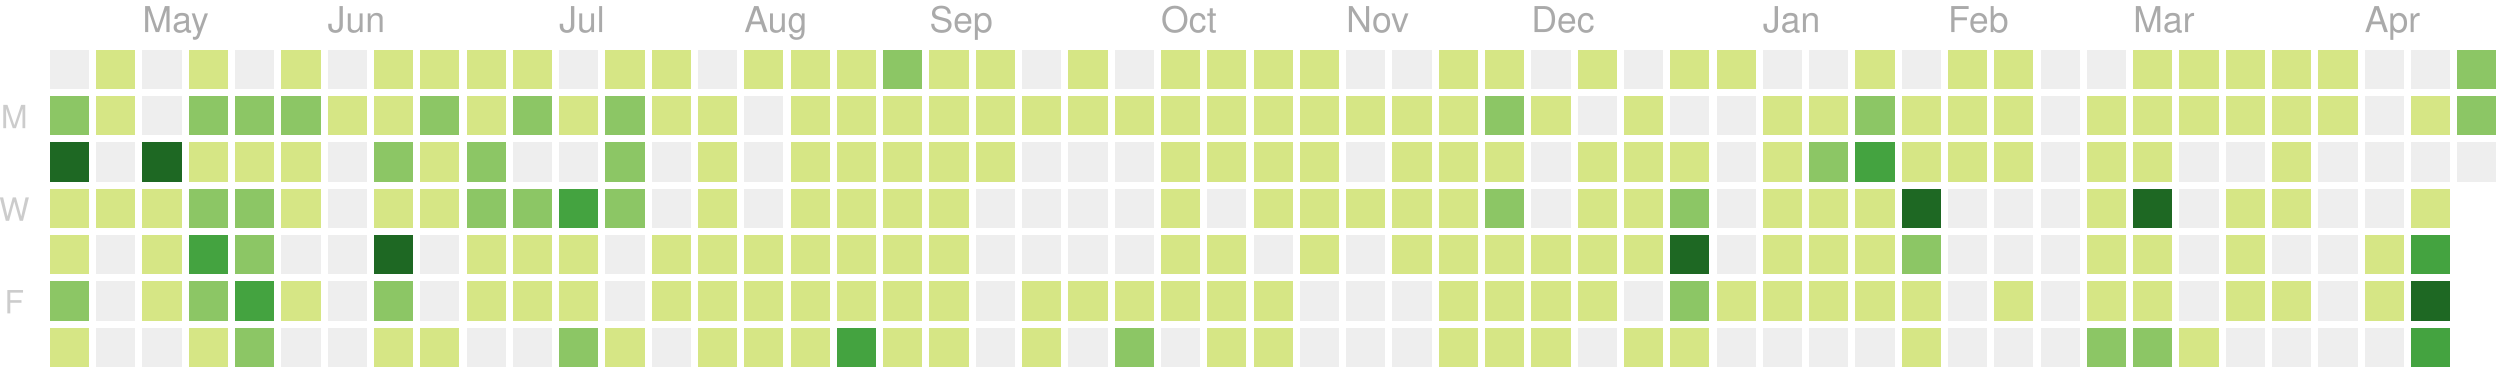
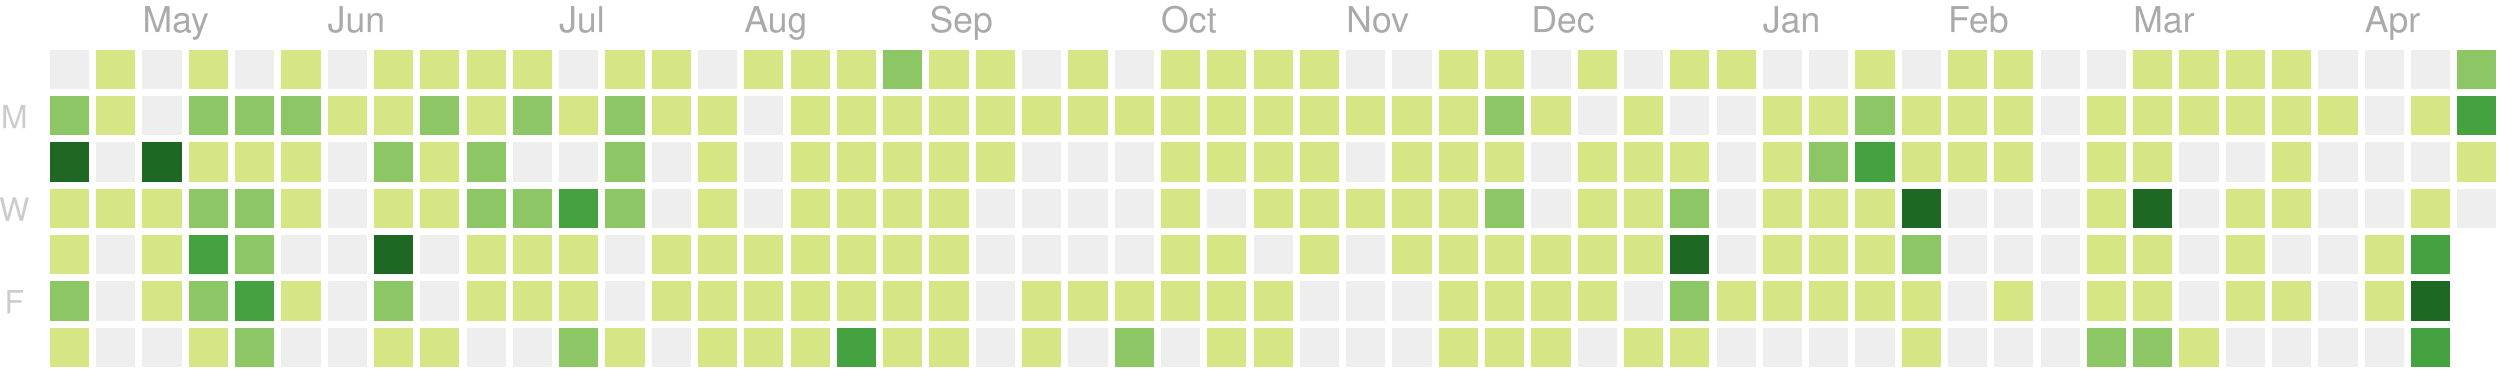
<svg xmlns="http://www.w3.org/2000/svg" version="1.1" width="702" height="104">
  <rect style="fill:#eeeeee;shape-rendering:crispedges;" data-score="0" data-date="2019-04-21" x="14" y="14" width="11" height="11" />
  <rect style="fill:#d6e685;shape-rendering:crispedges;" data-score="9" data-date="2019-04-28" x="27" y="14" width="11" height="11" />
  <rect style="fill:#eeeeee;shape-rendering:crispedges;" data-score="0" data-date="2019-05-05" x="40" y="14" width="11" height="11" />
  <rect style="fill:#d6e685;shape-rendering:crispedges;" data-score="6" data-date="2019-05-12" x="53" y="14" width="11" height="11" />
  <rect style="fill:#eeeeee;shape-rendering:crispedges;" data-score="0" data-date="2019-05-19" x="66" y="14" width="11" height="11" />
  <rect style="fill:#d6e685;shape-rendering:crispedges;" data-score="4" data-date="2019-05-26" x="79" y="14" width="11" height="11" />
  <rect style="fill:#eeeeee;shape-rendering:crispedges;" data-score="0" data-date="2019-06-02" x="92" y="14" width="11" height="11" />
  <rect style="fill:#d6e685;shape-rendering:crispedges;" data-score="1" data-date="2019-06-09" x="105" y="14" width="11" height="11" />
  <rect style="fill:#d6e685;shape-rendering:crispedges;" data-score="3" data-date="2019-06-16" x="118" y="14" width="11" height="11" />
  <rect style="fill:#d6e685;shape-rendering:crispedges;" data-score="2" data-date="2019-06-23" x="131" y="14" width="11" height="11" />
  <rect style="fill:#d6e685;shape-rendering:crispedges;" data-score="2" data-date="2019-06-30" x="144" y="14" width="11" height="11" />
  <rect style="fill:#eeeeee;shape-rendering:crispedges;" data-score="0" data-date="2019-07-07" x="157" y="14" width="11" height="11" />
  <rect style="fill:#d6e685;shape-rendering:crispedges;" data-score="7" data-date="2019-07-14" x="170" y="14" width="11" height="11" />
  <rect style="fill:#d6e685;shape-rendering:crispedges;" data-score="1" data-date="2019-07-21" x="183" y="14" width="11" height="11" />
  <rect style="fill:#eeeeee;shape-rendering:crispedges;" data-score="0" data-date="2019-07-28" x="196" y="14" width="11" height="11" />
  <rect style="fill:#d6e685;shape-rendering:crispedges;" data-score="3" data-date="2019-08-04" x="209" y="14" width="11" height="11" />
  <rect style="fill:#d6e685;shape-rendering:crispedges;" data-score="9" data-date="2019-08-11" x="222" y="14" width="11" height="11" />
  <rect style="fill:#d6e685;shape-rendering:crispedges;" data-score="1" data-date="2019-08-18" x="235" y="14" width="11" height="11" />
  <rect style="fill:#8cc665;shape-rendering:crispedges;" data-score="11" data-date="2019-08-25" x="248" y="14" width="11" height="11" />
  <rect style="fill:#d6e685;shape-rendering:crispedges;" data-score="4" data-date="2019-09-01" x="261" y="14" width="11" height="11" />
  <rect style="fill:#d6e685;shape-rendering:crispedges;" data-score="5" data-date="2019-09-08" x="274" y="14" width="11" height="11" />
  <rect style="fill:#eeeeee;shape-rendering:crispedges;" data-score="0" data-date="2019-09-15" x="287" y="14" width="11" height="11" />
  <rect style="fill:#d6e685;shape-rendering:crispedges;" data-score="6" data-date="2019-09-22" x="300" y="14" width="11" height="11" />
  <rect style="fill:#eeeeee;shape-rendering:crispedges;" data-score="0" data-date="2019-09-29" x="313" y="14" width="11" height="11" />
  <rect style="fill:#d6e685;shape-rendering:crispedges;" data-score="3" data-date="2019-10-06" x="326" y="14" width="11" height="11" />
  <rect style="fill:#d6e685;shape-rendering:crispedges;" data-score="2" data-date="2019-10-13" x="339" y="14" width="11" height="11" />
  <rect style="fill:#d6e685;shape-rendering:crispedges;" data-score="9" data-date="2019-10-20" x="352" y="14" width="11" height="11" />
  <rect style="fill:#d6e685;shape-rendering:crispedges;" data-score="4" data-date="2019-10-27" x="365" y="14" width="11" height="11" />
  <rect style="fill:#eeeeee;shape-rendering:crispedges;" data-score="0" data-date="2019-11-03" x="378" y="14" width="11" height="11" />
  <rect style="fill:#eeeeee;shape-rendering:crispedges;" data-score="0" data-date="2019-11-10" x="391" y="14" width="11" height="11" />
  <rect style="fill:#d6e685;shape-rendering:crispedges;" data-score="1" data-date="2019-11-17" x="404" y="14" width="11" height="11" />
  <rect style="fill:#d6e685;shape-rendering:crispedges;" data-score="8" data-date="2019-11-24" x="417" y="14" width="11" height="11" />
  <rect style="fill:#eeeeee;shape-rendering:crispedges;" data-score="0" data-date="2019-12-01" x="430" y="14" width="11" height="11" />
  <rect style="fill:#d6e685;shape-rendering:crispedges;" data-score="1" data-date="2019-12-08" x="443" y="14" width="11" height="11" />
  <rect style="fill:#eeeeee;shape-rendering:crispedges;" data-score="0" data-date="2019-12-15" x="456" y="14" width="11" height="11" />
  <rect style="fill:#d6e685;shape-rendering:crispedges;" data-score="3" data-date="2019-12-22" x="469" y="14" width="11" height="11" />
  <rect style="fill:#d6e685;shape-rendering:crispedges;" data-score="2" data-date="2019-12-29" x="482" y="14" width="11" height="11" />
  <rect style="fill:#eeeeee;shape-rendering:crispedges;" data-score="0" data-date="2020-01-05" x="495" y="14" width="11" height="11" />
  <rect style="fill:#eeeeee;shape-rendering:crispedges;" data-score="0" data-date="2020-01-12" x="508" y="14" width="11" height="11" />
  <rect style="fill:#d6e685;shape-rendering:crispedges;" data-score="4" data-date="2020-01-19" x="521" y="14" width="11" height="11" />
  <rect style="fill:#eeeeee;shape-rendering:crispedges;" data-score="0" data-date="2020-01-26" x="534" y="14" width="11" height="11" />
  <rect style="fill:#d6e685;shape-rendering:crispedges;" data-score="3" data-date="2020-02-02" x="547" y="14" width="11" height="11" />
  <rect style="fill:#d6e685;shape-rendering:crispedges;" data-score="1" data-date="2020-02-09" x="560" y="14" width="11" height="11" />
  <rect style="fill:#eeeeee;shape-rendering:crispedges;" data-score="0" data-date="2020-02-16" x="573" y="14" width="11" height="11" />
  <rect style="fill:#eeeeee;shape-rendering:crispedges;" data-score="0" data-date="2020-02-23" x="586" y="14" width="11" height="11" />
  <rect style="fill:#d6e685;shape-rendering:crispedges;" data-score="3" data-date="2020-03-01" x="599" y="14" width="11" height="11" />
  <rect style="fill:#d6e685;shape-rendering:crispedges;" data-score="6" data-date="2020-03-08" x="612" y="14" width="11" height="11" />
  <rect style="fill:#d6e685;shape-rendering:crispedges;" data-score="5" data-date="2020-03-15" x="625" y="14" width="11" height="11" />
  <rect style="fill:#d6e685;shape-rendering:crispedges;" data-score="1" data-date="2020-03-22" x="638" y="14" width="11" height="11" />
-   <rect style="fill:#d6e685;shape-rendering:crispedges;" data-score="1" data-date="2020-03-29" x="651" y="14" width="11" height="11" />
+   <rect style="fill:#eeeeee;shape-rendering:crispedges;" data-score="0" data-date="2020-03-29" x="651" y="14" width="11" height="11" />
  <rect style="fill:#eeeeee;shape-rendering:crispedges;" data-score="0" data-date="2020-04-05" x="664" y="14" width="11" height="11" />
  <rect style="fill:#eeeeee;shape-rendering:crispedges;" data-score="0" data-date="2020-04-12" x="677" y="14" width="11" height="11" />
  <rect style="fill:#8cc665;shape-rendering:crispedges;" data-score="15" data-date="2020-04-19" x="690" y="14" width="11" height="11" />
  <rect style="fill:#8cc665;shape-rendering:crispedges;" data-score="12" data-date="2019-04-22" x="14" y="27" width="11" height="11" />
  <rect style="fill:#d6e685;shape-rendering:crispedges;" data-score="7" data-date="2019-04-29" x="27" y="27" width="11" height="11" />
  <rect style="fill:#eeeeee;shape-rendering:crispedges;" data-score="0" data-date="2019-05-06" x="40" y="27" width="11" height="11" />
  <rect style="fill:#8cc665;shape-rendering:crispedges;" data-score="17" data-date="2019-05-13" x="53" y="27" width="11" height="11" />
  <rect style="fill:#8cc665;shape-rendering:crispedges;" data-score="11" data-date="2019-05-20" x="66" y="27" width="11" height="11" />
  <rect style="fill:#8cc665;shape-rendering:crispedges;" data-score="11" data-date="2019-05-27" x="79" y="27" width="11" height="11" />
  <rect style="fill:#d6e685;shape-rendering:crispedges;" data-score="2" data-date="2019-06-03" x="92" y="27" width="11" height="11" />
  <rect style="fill:#d6e685;shape-rendering:crispedges;" data-score="5" data-date="2019-06-10" x="105" y="27" width="11" height="11" />
  <rect style="fill:#8cc665;shape-rendering:crispedges;" data-score="11" data-date="2019-06-17" x="118" y="27" width="11" height="11" />
  <rect style="fill:#d6e685;shape-rendering:crispedges;" data-score="5" data-date="2019-06-24" x="131" y="27" width="11" height="11" />
  <rect style="fill:#8cc665;shape-rendering:crispedges;" data-score="17" data-date="2019-07-01" x="144" y="27" width="11" height="11" />
  <rect style="fill:#d6e685;shape-rendering:crispedges;" data-score="6" data-date="2019-07-08" x="157" y="27" width="11" height="11" />
  <rect style="fill:#8cc665;shape-rendering:crispedges;" data-score="11" data-date="2019-07-15" x="170" y="27" width="11" height="11" />
  <rect style="fill:#d6e685;shape-rendering:crispedges;" data-score="6" data-date="2019-07-22" x="183" y="27" width="11" height="11" />
  <rect style="fill:#d6e685;shape-rendering:crispedges;" data-score="2" data-date="2019-07-29" x="196" y="27" width="11" height="11" />
  <rect style="fill:#eeeeee;shape-rendering:crispedges;" data-score="0" data-date="2019-08-05" x="209" y="27" width="11" height="11" />
  <rect style="fill:#d6e685;shape-rendering:crispedges;" data-score="6" data-date="2019-08-12" x="222" y="27" width="11" height="11" />
  <rect style="fill:#d6e685;shape-rendering:crispedges;" data-score="3" data-date="2019-08-19" x="235" y="27" width="11" height="11" />
  <rect style="fill:#d6e685;shape-rendering:crispedges;" data-score="4" data-date="2019-08-26" x="248" y="27" width="11" height="11" />
  <rect style="fill:#d6e685;shape-rendering:crispedges;" data-score="1" data-date="2019-09-02" x="261" y="27" width="11" height="11" />
  <rect style="fill:#d6e685;shape-rendering:crispedges;" data-score="5" data-date="2019-09-09" x="274" y="27" width="11" height="11" />
  <rect style="fill:#d6e685;shape-rendering:crispedges;" data-score="1" data-date="2019-09-16" x="287" y="27" width="11" height="11" />
  <rect style="fill:#d6e685;shape-rendering:crispedges;" data-score="2" data-date="2019-09-23" x="300" y="27" width="11" height="11" />
  <rect style="fill:#d6e685;shape-rendering:crispedges;" data-score="3" data-date="2019-09-30" x="313" y="27" width="11" height="11" />
  <rect style="fill:#d6e685;shape-rendering:crispedges;" data-score="2" data-date="2019-10-07" x="326" y="27" width="11" height="11" />
  <rect style="fill:#d6e685;shape-rendering:crispedges;" data-score="1" data-date="2019-10-14" x="339" y="27" width="11" height="11" />
  <rect style="fill:#d6e685;shape-rendering:crispedges;" data-score="4" data-date="2019-10-21" x="352" y="27" width="11" height="11" />
  <rect style="fill:#d6e685;shape-rendering:crispedges;" data-score="5" data-date="2019-10-28" x="365" y="27" width="11" height="11" />
  <rect style="fill:#d6e685;shape-rendering:crispedges;" data-score="2" data-date="2019-11-04" x="378" y="27" width="11" height="11" />
  <rect style="fill:#d6e685;shape-rendering:crispedges;" data-score="3" data-date="2019-11-11" x="391" y="27" width="11" height="11" />
  <rect style="fill:#d6e685;shape-rendering:crispedges;" data-score="2" data-date="2019-11-18" x="404" y="27" width="11" height="11" />
  <rect style="fill:#8cc665;shape-rendering:crispedges;" data-score="18" data-date="2019-11-25" x="417" y="27" width="11" height="11" />
  <rect style="fill:#d6e685;shape-rendering:crispedges;" data-score="1" data-date="2019-12-02" x="430" y="27" width="11" height="11" />
  <rect style="fill:#eeeeee;shape-rendering:crispedges;" data-score="0" data-date="2019-12-09" x="443" y="27" width="11" height="11" />
  <rect style="fill:#d6e685;shape-rendering:crispedges;" data-score="1" data-date="2019-12-16" x="456" y="27" width="11" height="11" />
  <rect style="fill:#eeeeee;shape-rendering:crispedges;" data-score="0" data-date="2019-12-23" x="469" y="27" width="11" height="11" />
  <rect style="fill:#eeeeee;shape-rendering:crispedges;" data-score="0" data-date="2019-12-30" x="482" y="27" width="11" height="11" />
  <rect style="fill:#d6e685;shape-rendering:crispedges;" data-score="7" data-date="2020-01-06" x="495" y="27" width="11" height="11" />
  <rect style="fill:#d6e685;shape-rendering:crispedges;" data-score="5" data-date="2020-01-13" x="508" y="27" width="11" height="11" />
  <rect style="fill:#8cc665;shape-rendering:crispedges;" data-score="18" data-date="2020-01-20" x="521" y="27" width="11" height="11" />
  <rect style="fill:#d6e685;shape-rendering:crispedges;" data-score="4" data-date="2020-01-27" x="534" y="27" width="11" height="11" />
  <rect style="fill:#d6e685;shape-rendering:crispedges;" data-score="5" data-date="2020-02-03" x="547" y="27" width="11" height="11" />
  <rect style="fill:#d6e685;shape-rendering:crispedges;" data-score="1" data-date="2020-02-10" x="560" y="27" width="11" height="11" />
  <rect style="fill:#eeeeee;shape-rendering:crispedges;" data-score="0" data-date="2020-02-17" x="573" y="27" width="11" height="11" />
  <rect style="fill:#d6e685;shape-rendering:crispedges;" data-score="2" data-date="2020-02-24" x="586" y="27" width="11" height="11" />
  <rect style="fill:#d6e685;shape-rendering:crispedges;" data-score="2" data-date="2020-03-02" x="599" y="27" width="11" height="11" />
  <rect style="fill:#d6e685;shape-rendering:crispedges;" data-score="2" data-date="2020-03-09" x="612" y="27" width="11" height="11" />
  <rect style="fill:#d6e685;shape-rendering:crispedges;" data-score="2" data-date="2020-03-16" x="625" y="27" width="11" height="11" />
  <rect style="fill:#d6e685;shape-rendering:crispedges;" data-score="3" data-date="2020-03-23" x="638" y="27" width="11" height="11" />
  <rect style="fill:#d6e685;shape-rendering:crispedges;" data-score="2" data-date="2020-03-30" x="651" y="27" width="11" height="11" />
  <rect style="fill:#eeeeee;shape-rendering:crispedges;" data-score="0" data-date="2020-04-06" x="664" y="27" width="11" height="11" />
  <rect style="fill:#d6e685;shape-rendering:crispedges;" data-score="2" data-date="2020-04-13" x="677" y="27" width="11" height="11" />
-   <rect style="fill:#8cc665;shape-rendering:crispedges;" data-score="18" data-date="2020-04-20" x="690" y="27" width="11" height="11" />
+   <rect style="fill:#44a340;shape-rendering:crispedges;" data-score="19" data-date="2020-04-20" x="690" y="27" width="11" height="11" />
  <rect style="fill:#1e6823;shape-rendering:crispedges;" data-score="35" data-date="2019-04-23" x="14" y="40" width="11" height="11" />
  <rect style="fill:#eeeeee;shape-rendering:crispedges;" data-score="0" data-date="2019-04-30" x="27" y="40" width="11" height="11" />
  <rect style="fill:#1e6823;shape-rendering:crispedges;" data-score="31" data-date="2019-05-07" x="40" y="40" width="11" height="11" />
  <rect style="fill:#d6e685;shape-rendering:crispedges;" data-score="7" data-date="2019-05-14" x="53" y="40" width="11" height="11" />
  <rect style="fill:#d6e685;shape-rendering:crispedges;" data-score="8" data-date="2019-05-21" x="66" y="40" width="11" height="11" />
  <rect style="fill:#d6e685;shape-rendering:crispedges;" data-score="8" data-date="2019-05-28" x="79" y="40" width="11" height="11" />
  <rect style="fill:#eeeeee;shape-rendering:crispedges;" data-score="0" data-date="2019-06-04" x="92" y="40" width="11" height="11" />
  <rect style="fill:#8cc665;shape-rendering:crispedges;" data-score="10" data-date="2019-06-11" x="105" y="40" width="11" height="11" />
  <rect style="fill:#d6e685;shape-rendering:crispedges;" data-score="4" data-date="2019-06-18" x="118" y="40" width="11" height="11" />
  <rect style="fill:#8cc665;shape-rendering:crispedges;" data-score="11" data-date="2019-06-25" x="131" y="40" width="11" height="11" />
  <rect style="fill:#eeeeee;shape-rendering:crispedges;" data-score="0" data-date="2019-07-02" x="144" y="40" width="11" height="11" />
  <rect style="fill:#eeeeee;shape-rendering:crispedges;" data-score="0" data-date="2019-07-09" x="157" y="40" width="11" height="11" />
  <rect style="fill:#8cc665;shape-rendering:crispedges;" data-score="10" data-date="2019-07-16" x="170" y="40" width="11" height="11" />
  <rect style="fill:#eeeeee;shape-rendering:crispedges;" data-score="0" data-date="2019-07-23" x="183" y="40" width="11" height="11" />
  <rect style="fill:#d6e685;shape-rendering:crispedges;" data-score="5" data-date="2019-07-30" x="196" y="40" width="11" height="11" />
  <rect style="fill:#eeeeee;shape-rendering:crispedges;" data-score="0" data-date="2019-08-06" x="209" y="40" width="11" height="11" />
  <rect style="fill:#d6e685;shape-rendering:crispedges;" data-score="2" data-date="2019-08-13" x="222" y="40" width="11" height="11" />
  <rect style="fill:#d6e685;shape-rendering:crispedges;" data-score="2" data-date="2019-08-20" x="235" y="40" width="11" height="11" />
  <rect style="fill:#d6e685;shape-rendering:crispedges;" data-score="1" data-date="2019-08-27" x="248" y="40" width="11" height="11" />
  <rect style="fill:#d6e685;shape-rendering:crispedges;" data-score="3" data-date="2019-09-03" x="261" y="40" width="11" height="11" />
  <rect style="fill:#d6e685;shape-rendering:crispedges;" data-score="5" data-date="2019-09-10" x="274" y="40" width="11" height="11" />
  <rect style="fill:#eeeeee;shape-rendering:crispedges;" data-score="0" data-date="2019-09-17" x="287" y="40" width="11" height="11" />
  <rect style="fill:#eeeeee;shape-rendering:crispedges;" data-score="0" data-date="2019-09-24" x="300" y="40" width="11" height="11" />
  <rect style="fill:#eeeeee;shape-rendering:crispedges;" data-score="0" data-date="2019-10-01" x="313" y="40" width="11" height="11" />
  <rect style="fill:#d6e685;shape-rendering:crispedges;" data-score="3" data-date="2019-10-08" x="326" y="40" width="11" height="11" />
  <rect style="fill:#d6e685;shape-rendering:crispedges;" data-score="1" data-date="2019-10-15" x="339" y="40" width="11" height="11" />
  <rect style="fill:#d6e685;shape-rendering:crispedges;" data-score="3" data-date="2019-10-22" x="352" y="40" width="11" height="11" />
  <rect style="fill:#d6e685;shape-rendering:crispedges;" data-score="1" data-date="2019-10-29" x="365" y="40" width="11" height="11" />
  <rect style="fill:#eeeeee;shape-rendering:crispedges;" data-score="0" data-date="2019-11-05" x="378" y="40" width="11" height="11" />
  <rect style="fill:#d6e685;shape-rendering:crispedges;" data-score="3" data-date="2019-11-12" x="391" y="40" width="11" height="11" />
  <rect style="fill:#d6e685;shape-rendering:crispedges;" data-score="8" data-date="2019-11-19" x="404" y="40" width="11" height="11" />
  <rect style="fill:#d6e685;shape-rendering:crispedges;" data-score="4" data-date="2019-11-26" x="417" y="40" width="11" height="11" />
  <rect style="fill:#eeeeee;shape-rendering:crispedges;" data-score="0" data-date="2019-12-03" x="430" y="40" width="11" height="11" />
  <rect style="fill:#d6e685;shape-rendering:crispedges;" data-score="2" data-date="2019-12-10" x="443" y="40" width="11" height="11" />
  <rect style="fill:#d6e685;shape-rendering:crispedges;" data-score="5" data-date="2019-12-17" x="456" y="40" width="11" height="11" />
  <rect style="fill:#d6e685;shape-rendering:crispedges;" data-score="1" data-date="2019-12-24" x="469" y="40" width="11" height="11" />
  <rect style="fill:#eeeeee;shape-rendering:crispedges;" data-score="0" data-date="2019-12-31" x="482" y="40" width="11" height="11" />
  <rect style="fill:#d6e685;shape-rendering:crispedges;" data-score="1" data-date="2020-01-07" x="495" y="40" width="11" height="11" />
  <rect style="fill:#8cc665;shape-rendering:crispedges;" data-score="10" data-date="2020-01-14" x="508" y="40" width="11" height="11" />
  <rect style="fill:#44a340;shape-rendering:crispedges;" data-score="22" data-date="2020-01-21" x="521" y="40" width="11" height="11" />
  <rect style="fill:#d6e685;shape-rendering:crispedges;" data-score="7" data-date="2020-01-28" x="534" y="40" width="11" height="11" />
  <rect style="fill:#d6e685;shape-rendering:crispedges;" data-score="8" data-date="2020-02-04" x="547" y="40" width="11" height="11" />
  <rect style="fill:#d6e685;shape-rendering:crispedges;" data-score="1" data-date="2020-02-11" x="560" y="40" width="11" height="11" />
  <rect style="fill:#eeeeee;shape-rendering:crispedges;" data-score="0" data-date="2020-02-18" x="573" y="40" width="11" height="11" />
  <rect style="fill:#d6e685;shape-rendering:crispedges;" data-score="1" data-date="2020-02-25" x="586" y="40" width="11" height="11" />
  <rect style="fill:#d6e685;shape-rendering:crispedges;" data-score="8" data-date="2020-03-03" x="599" y="40" width="11" height="11" />
  <rect style="fill:#eeeeee;shape-rendering:crispedges;" data-score="0" data-date="2020-03-10" x="612" y="40" width="11" height="11" />
  <rect style="fill:#eeeeee;shape-rendering:crispedges;" data-score="0" data-date="2020-03-17" x="625" y="40" width="11" height="11" />
  <rect style="fill:#d6e685;shape-rendering:crispedges;" data-score="7" data-date="2020-03-24" x="638" y="40" width="11" height="11" />
  <rect style="fill:#eeeeee;shape-rendering:crispedges;" data-score="0" data-date="2020-03-31" x="651" y="40" width="11" height="11" />
  <rect style="fill:#eeeeee;shape-rendering:crispedges;" data-score="0" data-date="2020-04-07" x="664" y="40" width="11" height="11" />
  <rect style="fill:#eeeeee;shape-rendering:crispedges;" data-score="0" data-date="2020-04-14" x="677" y="40" width="11" height="11" />
-   <rect style="fill:#eeeeee;shape-rendering:crispedges;" data-score="0" data-date="2020-04-21" x="690" y="40" width="11" height="11" />
+   <rect style="fill:#d6e685;shape-rendering:crispedges;" data-score="2" data-date="2020-04-21" x="690" y="40" width="11" height="11" />
  <rect style="fill:#d6e685;shape-rendering:crispedges;" data-score="4" data-date="2019-04-24" x="14" y="53" width="11" height="11" />
  <rect style="fill:#d6e685;shape-rendering:crispedges;" data-score="2" data-date="2019-05-01" x="27" y="53" width="11" height="11" />
  <rect style="fill:#d6e685;shape-rendering:crispedges;" data-score="4" data-date="2019-05-08" x="40" y="53" width="11" height="11" />
  <rect style="fill:#8cc665;shape-rendering:crispedges;" data-score="15" data-date="2019-05-15" x="53" y="53" width="11" height="11" />
  <rect style="fill:#8cc665;shape-rendering:crispedges;" data-score="12" data-date="2019-05-22" x="66" y="53" width="11" height="11" />
  <rect style="fill:#d6e685;shape-rendering:crispedges;" data-score="9" data-date="2019-05-29" x="79" y="53" width="11" height="11" />
  <rect style="fill:#eeeeee;shape-rendering:crispedges;" data-score="0" data-date="2019-06-05" x="92" y="53" width="11" height="11" />
  <rect style="fill:#d6e685;shape-rendering:crispedges;" data-score="2" data-date="2019-06-12" x="105" y="53" width="11" height="11" />
  <rect style="fill:#d6e685;shape-rendering:crispedges;" data-score="1" data-date="2019-06-19" x="118" y="53" width="11" height="11" />
  <rect style="fill:#8cc665;shape-rendering:crispedges;" data-score="17" data-date="2019-06-26" x="131" y="53" width="11" height="11" />
  <rect style="fill:#8cc665;shape-rendering:crispedges;" data-score="11" data-date="2019-07-03" x="144" y="53" width="11" height="11" />
  <rect style="fill:#44a340;shape-rendering:crispedges;" data-score="20" data-date="2019-07-10" x="157" y="53" width="11" height="11" />
  <rect style="fill:#8cc665;shape-rendering:crispedges;" data-score="14" data-date="2019-07-17" x="170" y="53" width="11" height="11" />
  <rect style="fill:#eeeeee;shape-rendering:crispedges;" data-score="0" data-date="2019-07-24" x="183" y="53" width="11" height="11" />
  <rect style="fill:#d6e685;shape-rendering:crispedges;" data-score="1" data-date="2019-07-31" x="196" y="53" width="11" height="11" />
  <rect style="fill:#eeeeee;shape-rendering:crispedges;" data-score="0" data-date="2019-08-07" x="209" y="53" width="11" height="11" />
  <rect style="fill:#d6e685;shape-rendering:crispedges;" data-score="8" data-date="2019-08-14" x="222" y="53" width="11" height="11" />
  <rect style="fill:#d6e685;shape-rendering:crispedges;" data-score="1" data-date="2019-08-21" x="235" y="53" width="11" height="11" />
  <rect style="fill:#d6e685;shape-rendering:crispedges;" data-score="7" data-date="2019-08-28" x="248" y="53" width="11" height="11" />
  <rect style="fill:#d6e685;shape-rendering:crispedges;" data-score="2" data-date="2019-09-04" x="261" y="53" width="11" height="11" />
  <rect style="fill:#eeeeee;shape-rendering:crispedges;" data-score="0" data-date="2019-09-11" x="274" y="53" width="11" height="11" />
  <rect style="fill:#eeeeee;shape-rendering:crispedges;" data-score="0" data-date="2019-09-18" x="287" y="53" width="11" height="11" />
  <rect style="fill:#eeeeee;shape-rendering:crispedges;" data-score="0" data-date="2019-09-25" x="300" y="53" width="11" height="11" />
  <rect style="fill:#eeeeee;shape-rendering:crispedges;" data-score="0" data-date="2019-10-02" x="313" y="53" width="11" height="11" />
  <rect style="fill:#d6e685;shape-rendering:crispedges;" data-score="2" data-date="2019-10-09" x="326" y="53" width="11" height="11" />
  <rect style="fill:#eeeeee;shape-rendering:crispedges;" data-score="0" data-date="2019-10-16" x="339" y="53" width="11" height="11" />
  <rect style="fill:#d6e685;shape-rendering:crispedges;" data-score="9" data-date="2019-10-23" x="352" y="53" width="11" height="11" />
  <rect style="fill:#d6e685;shape-rendering:crispedges;" data-score="2" data-date="2019-10-30" x="365" y="53" width="11" height="11" />
  <rect style="fill:#d6e685;shape-rendering:crispedges;" data-score="2" data-date="2019-11-06" x="378" y="53" width="11" height="11" />
  <rect style="fill:#d6e685;shape-rendering:crispedges;" data-score="1" data-date="2019-11-13" x="391" y="53" width="11" height="11" />
  <rect style="fill:#d6e685;shape-rendering:crispedges;" data-score="6" data-date="2019-11-20" x="404" y="53" width="11" height="11" />
  <rect style="fill:#8cc665;shape-rendering:crispedges;" data-score="13" data-date="2019-11-27" x="417" y="53" width="11" height="11" />
  <rect style="fill:#eeeeee;shape-rendering:crispedges;" data-score="0" data-date="2019-12-04" x="430" y="53" width="11" height="11" />
  <rect style="fill:#d6e685;shape-rendering:crispedges;" data-score="2" data-date="2019-12-11" x="443" y="53" width="11" height="11" />
  <rect style="fill:#d6e685;shape-rendering:crispedges;" data-score="5" data-date="2019-12-18" x="456" y="53" width="11" height="11" />
  <rect style="fill:#8cc665;shape-rendering:crispedges;" data-score="13" data-date="2019-12-25" x="469" y="53" width="11" height="11" />
  <rect style="fill:#eeeeee;shape-rendering:crispedges;" data-score="0" data-date="2020-01-01" x="482" y="53" width="11" height="11" />
  <rect style="fill:#d6e685;shape-rendering:crispedges;" data-score="1" data-date="2020-01-08" x="495" y="53" width="11" height="11" />
  <rect style="fill:#d6e685;shape-rendering:crispedges;" data-score="4" data-date="2020-01-15" x="508" y="53" width="11" height="11" />
  <rect style="fill:#d6e685;shape-rendering:crispedges;" data-score="3" data-date="2020-01-22" x="521" y="53" width="11" height="11" />
  <rect style="fill:#1e6823;shape-rendering:crispedges;" data-score="29" data-date="2020-01-29" x="534" y="53" width="11" height="11" />
  <rect style="fill:#eeeeee;shape-rendering:crispedges;" data-score="0" data-date="2020-02-05" x="547" y="53" width="11" height="11" />
  <rect style="fill:#eeeeee;shape-rendering:crispedges;" data-score="0" data-date="2020-02-12" x="560" y="53" width="11" height="11" />
  <rect style="fill:#eeeeee;shape-rendering:crispedges;" data-score="0" data-date="2020-02-19" x="573" y="53" width="11" height="11" />
  <rect style="fill:#d6e685;shape-rendering:crispedges;" data-score="5" data-date="2020-02-26" x="586" y="53" width="11" height="11" />
  <rect style="fill:#1e6823;shape-rendering:crispedges;" data-score="37" data-date="2020-03-04" x="599" y="53" width="11" height="11" />
  <rect style="fill:#eeeeee;shape-rendering:crispedges;" data-score="0" data-date="2020-03-11" x="612" y="53" width="11" height="11" />
  <rect style="fill:#d6e685;shape-rendering:crispedges;" data-score="9" data-date="2020-03-18" x="625" y="53" width="11" height="11" />
  <rect style="fill:#d6e685;shape-rendering:crispedges;" data-score="1" data-date="2020-03-25" x="638" y="53" width="11" height="11" />
  <rect style="fill:#eeeeee;shape-rendering:crispedges;" data-score="0" data-date="2020-04-01" x="651" y="53" width="11" height="11" />
  <rect style="fill:#eeeeee;shape-rendering:crispedges;" data-score="0" data-date="2020-04-08" x="664" y="53" width="11" height="11" />
  <rect style="fill:#d6e685;shape-rendering:crispedges;" data-score="3" data-date="2020-04-15" x="677" y="53" width="11" height="11" />
+   <rect style="fill:#eeeeee;shape-rendering:crispedges;" data-score="0" data-date="2020-04-22" x="690" y="53" width="11" height="11" />
  <rect style="fill:#d6e685;shape-rendering:crispedges;" data-score="1" data-date="2019-04-25" x="14" y="66" width="11" height="11" />
  <rect style="fill:#eeeeee;shape-rendering:crispedges;" data-score="0" data-date="2019-05-02" x="27" y="66" width="11" height="11" />
  <rect style="fill:#d6e685;shape-rendering:crispedges;" data-score="1" data-date="2019-05-09" x="40" y="66" width="11" height="11" />
  <rect style="fill:#44a340;shape-rendering:crispedges;" data-score="19" data-date="2019-05-16" x="53" y="66" width="11" height="11" />
  <rect style="fill:#8cc665;shape-rendering:crispedges;" data-score="17" data-date="2019-05-23" x="66" y="66" width="11" height="11" />
  <rect style="fill:#eeeeee;shape-rendering:crispedges;" data-score="0" data-date="2019-05-30" x="79" y="66" width="11" height="11" />
  <rect style="fill:#eeeeee;shape-rendering:crispedges;" data-score="0" data-date="2019-06-06" x="92" y="66" width="11" height="11" />
  <rect style="fill:#1e6823;shape-rendering:crispedges;" data-score="44" data-date="2019-06-13" x="105" y="66" width="11" height="11" />
  <rect style="fill:#eeeeee;shape-rendering:crispedges;" data-score="0" data-date="2019-06-20" x="118" y="66" width="11" height="11" />
  <rect style="fill:#d6e685;shape-rendering:crispedges;" data-score="4" data-date="2019-06-27" x="131" y="66" width="11" height="11" />
  <rect style="fill:#d6e685;shape-rendering:crispedges;" data-score="4" data-date="2019-07-04" x="144" y="66" width="11" height="11" />
  <rect style="fill:#d6e685;shape-rendering:crispedges;" data-score="1" data-date="2019-07-11" x="157" y="66" width="11" height="11" />
  <rect style="fill:#eeeeee;shape-rendering:crispedges;" data-score="0" data-date="2019-07-18" x="170" y="66" width="11" height="11" />
  <rect style="fill:#d6e685;shape-rendering:crispedges;" data-score="8" data-date="2019-07-25" x="183" y="66" width="11" height="11" />
  <rect style="fill:#d6e685;shape-rendering:crispedges;" data-score="7" data-date="2019-08-01" x="196" y="66" width="11" height="11" />
  <rect style="fill:#d6e685;shape-rendering:crispedges;" data-score="2" data-date="2019-08-08" x="209" y="66" width="11" height="11" />
  <rect style="fill:#d6e685;shape-rendering:crispedges;" data-score="2" data-date="2019-08-15" x="222" y="66" width="11" height="11" />
  <rect style="fill:#d6e685;shape-rendering:crispedges;" data-score="2" data-date="2019-08-22" x="235" y="66" width="11" height="11" />
  <rect style="fill:#d6e685;shape-rendering:crispedges;" data-score="2" data-date="2019-08-29" x="248" y="66" width="11" height="11" />
  <rect style="fill:#d6e685;shape-rendering:crispedges;" data-score="2" data-date="2019-09-05" x="261" y="66" width="11" height="11" />
  <rect style="fill:#eeeeee;shape-rendering:crispedges;" data-score="0" data-date="2019-09-12" x="274" y="66" width="11" height="11" />
  <rect style="fill:#eeeeee;shape-rendering:crispedges;" data-score="0" data-date="2019-09-19" x="287" y="66" width="11" height="11" />
  <rect style="fill:#eeeeee;shape-rendering:crispedges;" data-score="0" data-date="2019-09-26" x="300" y="66" width="11" height="11" />
  <rect style="fill:#eeeeee;shape-rendering:crispedges;" data-score="0" data-date="2019-10-03" x="313" y="66" width="11" height="11" />
  <rect style="fill:#d6e685;shape-rendering:crispedges;" data-score="1" data-date="2019-10-10" x="326" y="66" width="11" height="11" />
  <rect style="fill:#d6e685;shape-rendering:crispedges;" data-score="1" data-date="2019-10-17" x="339" y="66" width="11" height="11" />
  <rect style="fill:#eeeeee;shape-rendering:crispedges;" data-score="0" data-date="2019-10-24" x="352" y="66" width="11" height="11" />
  <rect style="fill:#d6e685;shape-rendering:crispedges;" data-score="2" data-date="2019-10-31" x="365" y="66" width="11" height="11" />
  <rect style="fill:#eeeeee;shape-rendering:crispedges;" data-score="0" data-date="2019-11-07" x="378" y="66" width="11" height="11" />
  <rect style="fill:#d6e685;shape-rendering:crispedges;" data-score="2" data-date="2019-11-14" x="391" y="66" width="11" height="11" />
  <rect style="fill:#d6e685;shape-rendering:crispedges;" data-score="2" data-date="2019-11-21" x="404" y="66" width="11" height="11" />
  <rect style="fill:#d6e685;shape-rendering:crispedges;" data-score="5" data-date="2019-11-28" x="417" y="66" width="11" height="11" />
  <rect style="fill:#d6e685;shape-rendering:crispedges;" data-score="1" data-date="2019-12-05" x="430" y="66" width="11" height="11" />
  <rect style="fill:#d6e685;shape-rendering:crispedges;" data-score="3" data-date="2019-12-12" x="443" y="66" width="11" height="11" />
  <rect style="fill:#d6e685;shape-rendering:crispedges;" data-score="1" data-date="2019-12-19" x="456" y="66" width="11" height="11" />
  <rect style="fill:#1e6823;shape-rendering:crispedges;" data-score="35" data-date="2019-12-26" x="469" y="66" width="11" height="11" />
  <rect style="fill:#eeeeee;shape-rendering:crispedges;" data-score="0" data-date="2020-01-02" x="482" y="66" width="11" height="11" />
  <rect style="fill:#d6e685;shape-rendering:crispedges;" data-score="6" data-date="2020-01-09" x="495" y="66" width="11" height="11" />
  <rect style="fill:#d6e685;shape-rendering:crispedges;" data-score="3" data-date="2020-01-16" x="508" y="66" width="11" height="11" />
  <rect style="fill:#d6e685;shape-rendering:crispedges;" data-score="2" data-date="2020-01-23" x="521" y="66" width="11" height="11" />
  <rect style="fill:#8cc665;shape-rendering:crispedges;" data-score="16" data-date="2020-01-30" x="534" y="66" width="11" height="11" />
  <rect style="fill:#eeeeee;shape-rendering:crispedges;" data-score="0" data-date="2020-02-06" x="547" y="66" width="11" height="11" />
  <rect style="fill:#eeeeee;shape-rendering:crispedges;" data-score="0" data-date="2020-02-13" x="560" y="66" width="11" height="11" />
  <rect style="fill:#eeeeee;shape-rendering:crispedges;" data-score="0" data-date="2020-02-20" x="573" y="66" width="11" height="11" />
  <rect style="fill:#d6e685;shape-rendering:crispedges;" data-score="3" data-date="2020-02-27" x="586" y="66" width="11" height="11" />
  <rect style="fill:#d6e685;shape-rendering:crispedges;" data-score="1" data-date="2020-03-05" x="599" y="66" width="11" height="11" />
  <rect style="fill:#eeeeee;shape-rendering:crispedges;" data-score="0" data-date="2020-03-12" x="612" y="66" width="11" height="11" />
  <rect style="fill:#d6e685;shape-rendering:crispedges;" data-score="1" data-date="2020-03-19" x="625" y="66" width="11" height="11" />
  <rect style="fill:#eeeeee;shape-rendering:crispedges;" data-score="0" data-date="2020-03-26" x="638" y="66" width="11" height="11" />
  <rect style="fill:#eeeeee;shape-rendering:crispedges;" data-score="0" data-date="2020-04-02" x="651" y="66" width="11" height="11" />
  <rect style="fill:#d6e685;shape-rendering:crispedges;" data-score="2" data-date="2020-04-09" x="664" y="66" width="11" height="11" />
  <rect style="fill:#44a340;shape-rendering:crispedges;" data-score="21" data-date="2020-04-16" x="677" y="66" width="11" height="11" />
  <rect style="fill:#8cc665;shape-rendering:crispedges;" data-score="15" data-date="2019-04-26" x="14" y="79" width="11" height="11" />
  <rect style="fill:#eeeeee;shape-rendering:crispedges;" data-score="0" data-date="2019-05-03" x="27" y="79" width="11" height="11" />
  <rect style="fill:#d6e685;shape-rendering:crispedges;" data-score="7" data-date="2019-05-10" x="40" y="79" width="11" height="11" />
  <rect style="fill:#8cc665;shape-rendering:crispedges;" data-score="10" data-date="2019-05-17" x="53" y="79" width="11" height="11" />
  <rect style="fill:#44a340;shape-rendering:crispedges;" data-score="25" data-date="2019-05-24" x="66" y="79" width="11" height="11" />
  <rect style="fill:#d6e685;shape-rendering:crispedges;" data-score="9" data-date="2019-05-31" x="79" y="79" width="11" height="11" />
  <rect style="fill:#eeeeee;shape-rendering:crispedges;" data-score="0" data-date="2019-06-07" x="92" y="79" width="11" height="11" />
  <rect style="fill:#8cc665;shape-rendering:crispedges;" data-score="11" data-date="2019-06-14" x="105" y="79" width="11" height="11" />
  <rect style="fill:#eeeeee;shape-rendering:crispedges;" data-score="0" data-date="2019-06-21" x="118" y="79" width="11" height="11" />
  <rect style="fill:#d6e685;shape-rendering:crispedges;" data-score="5" data-date="2019-06-28" x="131" y="79" width="11" height="11" />
  <rect style="fill:#d6e685;shape-rendering:crispedges;" data-score="6" data-date="2019-07-05" x="144" y="79" width="11" height="11" />
  <rect style="fill:#d6e685;shape-rendering:crispedges;" data-score="2" data-date="2019-07-12" x="157" y="79" width="11" height="11" />
  <rect style="fill:#eeeeee;shape-rendering:crispedges;" data-score="0" data-date="2019-07-19" x="170" y="79" width="11" height="11" />
  <rect style="fill:#d6e685;shape-rendering:crispedges;" data-score="4" data-date="2019-07-26" x="183" y="79" width="11" height="11" />
  <rect style="fill:#d6e685;shape-rendering:crispedges;" data-score="4" data-date="2019-08-02" x="196" y="79" width="11" height="11" />
  <rect style="fill:#d6e685;shape-rendering:crispedges;" data-score="1" data-date="2019-08-09" x="209" y="79" width="11" height="11" />
  <rect style="fill:#d6e685;shape-rendering:crispedges;" data-score="2" data-date="2019-08-16" x="222" y="79" width="11" height="11" />
  <rect style="fill:#d6e685;shape-rendering:crispedges;" data-score="2" data-date="2019-08-23" x="235" y="79" width="11" height="11" />
  <rect style="fill:#d6e685;shape-rendering:crispedges;" data-score="2" data-date="2019-08-30" x="248" y="79" width="11" height="11" />
  <rect style="fill:#d6e685;shape-rendering:crispedges;" data-score="1" data-date="2019-09-06" x="261" y="79" width="11" height="11" />
  <rect style="fill:#eeeeee;shape-rendering:crispedges;" data-score="0" data-date="2019-09-13" x="274" y="79" width="11" height="11" />
  <rect style="fill:#d6e685;shape-rendering:crispedges;" data-score="2" data-date="2019-09-20" x="287" y="79" width="11" height="11" />
  <rect style="fill:#d6e685;shape-rendering:crispedges;" data-score="1" data-date="2019-09-27" x="300" y="79" width="11" height="11" />
  <rect style="fill:#d6e685;shape-rendering:crispedges;" data-score="1" data-date="2019-10-04" x="313" y="79" width="11" height="11" />
  <rect style="fill:#d6e685;shape-rendering:crispedges;" data-score="3" data-date="2019-10-11" x="326" y="79" width="11" height="11" />
  <rect style="fill:#d6e685;shape-rendering:crispedges;" data-score="1" data-date="2019-10-18" x="339" y="79" width="11" height="11" />
  <rect style="fill:#d6e685;shape-rendering:crispedges;" data-score="3" data-date="2019-10-25" x="352" y="79" width="11" height="11" />
  <rect style="fill:#eeeeee;shape-rendering:crispedges;" data-score="0" data-date="2019-11-01" x="365" y="79" width="11" height="11" />
  <rect style="fill:#eeeeee;shape-rendering:crispedges;" data-score="0" data-date="2019-11-08" x="378" y="79" width="11" height="11" />
  <rect style="fill:#eeeeee;shape-rendering:crispedges;" data-score="0" data-date="2019-11-15" x="391" y="79" width="11" height="11" />
  <rect style="fill:#d6e685;shape-rendering:crispedges;" data-score="4" data-date="2019-11-22" x="404" y="79" width="11" height="11" />
  <rect style="fill:#d6e685;shape-rendering:crispedges;" data-score="2" data-date="2019-11-29" x="417" y="79" width="11" height="11" />
  <rect style="fill:#d6e685;shape-rendering:crispedges;" data-score="2" data-date="2019-12-06" x="430" y="79" width="11" height="11" />
  <rect style="fill:#d6e685;shape-rendering:crispedges;" data-score="1" data-date="2019-12-13" x="443" y="79" width="11" height="11" />
  <rect style="fill:#eeeeee;shape-rendering:crispedges;" data-score="0" data-date="2019-12-20" x="456" y="79" width="11" height="11" />
  <rect style="fill:#8cc665;shape-rendering:crispedges;" data-score="18" data-date="2019-12-27" x="469" y="79" width="11" height="11" />
  <rect style="fill:#d6e685;shape-rendering:crispedges;" data-score="5" data-date="2020-01-03" x="482" y="79" width="11" height="11" />
  <rect style="fill:#d6e685;shape-rendering:crispedges;" data-score="8" data-date="2020-01-10" x="495" y="79" width="11" height="11" />
  <rect style="fill:#d6e685;shape-rendering:crispedges;" data-score="4" data-date="2020-01-17" x="508" y="79" width="11" height="11" />
  <rect style="fill:#d6e685;shape-rendering:crispedges;" data-score="2" data-date="2020-01-24" x="521" y="79" width="11" height="11" />
  <rect style="fill:#d6e685;shape-rendering:crispedges;" data-score="1" data-date="2020-01-31" x="534" y="79" width="11" height="11" />
  <rect style="fill:#eeeeee;shape-rendering:crispedges;" data-score="0" data-date="2020-02-07" x="547" y="79" width="11" height="11" />
  <rect style="fill:#d6e685;shape-rendering:crispedges;" data-score="5" data-date="2020-02-14" x="560" y="79" width="11" height="11" />
  <rect style="fill:#eeeeee;shape-rendering:crispedges;" data-score="0" data-date="2020-02-21" x="573" y="79" width="11" height="11" />
  <rect style="fill:#d6e685;shape-rendering:crispedges;" data-score="1" data-date="2020-02-28" x="586" y="79" width="11" height="11" />
  <rect style="fill:#d6e685;shape-rendering:crispedges;" data-score="1" data-date="2020-03-06" x="599" y="79" width="11" height="11" />
  <rect style="fill:#eeeeee;shape-rendering:crispedges;" data-score="0" data-date="2020-03-13" x="612" y="79" width="11" height="11" />
  <rect style="fill:#d6e685;shape-rendering:crispedges;" data-score="1" data-date="2020-03-20" x="625" y="79" width="11" height="11" />
  <rect style="fill:#d6e685;shape-rendering:crispedges;" data-score="5" data-date="2020-03-27" x="638" y="79" width="11" height="11" />
  <rect style="fill:#eeeeee;shape-rendering:crispedges;" data-score="0" data-date="2020-04-03" x="651" y="79" width="11" height="11" />
  <rect style="fill:#d6e685;shape-rendering:crispedges;" data-score="1" data-date="2020-04-10" x="664" y="79" width="11" height="11" />
  <rect style="fill:#1e6823;shape-rendering:crispedges;" data-score="35" data-date="2020-04-17" x="677" y="79" width="11" height="11" />
  <rect style="fill:#d6e685;shape-rendering:crispedges;" data-score="2" data-date="2019-04-27" x="14" y="92" width="11" height="11" />
  <rect style="fill:#eeeeee;shape-rendering:crispedges;" data-score="0" data-date="2019-05-04" x="27" y="92" width="11" height="11" />
  <rect style="fill:#eeeeee;shape-rendering:crispedges;" data-score="0" data-date="2019-05-11" x="40" y="92" width="11" height="11" />
  <rect style="fill:#d6e685;shape-rendering:crispedges;" data-score="6" data-date="2019-05-18" x="53" y="92" width="11" height="11" />
  <rect style="fill:#8cc665;shape-rendering:crispedges;" data-score="12" data-date="2019-05-25" x="66" y="92" width="11" height="11" />
  <rect style="fill:#eeeeee;shape-rendering:crispedges;" data-score="0" data-date="2019-06-01" x="79" y="92" width="11" height="11" />
  <rect style="fill:#eeeeee;shape-rendering:crispedges;" data-score="0" data-date="2019-06-08" x="92" y="92" width="11" height="11" />
  <rect style="fill:#d6e685;shape-rendering:crispedges;" data-score="1" data-date="2019-06-15" x="105" y="92" width="11" height="11" />
  <rect style="fill:#d6e685;shape-rendering:crispedges;" data-score="1" data-date="2019-06-22" x="118" y="92" width="11" height="11" />
  <rect style="fill:#eeeeee;shape-rendering:crispedges;" data-score="0" data-date="2019-06-29" x="131" y="92" width="11" height="11" />
  <rect style="fill:#eeeeee;shape-rendering:crispedges;" data-score="0" data-date="2019-07-06" x="144" y="92" width="11" height="11" />
  <rect style="fill:#8cc665;shape-rendering:crispedges;" data-score="15" data-date="2019-07-13" x="157" y="92" width="11" height="11" />
  <rect style="fill:#d6e685;shape-rendering:crispedges;" data-score="1" data-date="2019-07-20" x="170" y="92" width="11" height="11" />
  <rect style="fill:#eeeeee;shape-rendering:crispedges;" data-score="0" data-date="2019-07-27" x="183" y="92" width="11" height="11" />
  <rect style="fill:#d6e685;shape-rendering:crispedges;" data-score="2" data-date="2019-08-03" x="196" y="92" width="11" height="11" />
  <rect style="fill:#d6e685;shape-rendering:crispedges;" data-score="1" data-date="2019-08-10" x="209" y="92" width="11" height="11" />
  <rect style="fill:#d6e685;shape-rendering:crispedges;" data-score="3" data-date="2019-08-17" x="222" y="92" width="11" height="11" />
  <rect style="fill:#44a340;shape-rendering:crispedges;" data-score="22" data-date="2019-08-24" x="235" y="92" width="11" height="11" />
  <rect style="fill:#d6e685;shape-rendering:crispedges;" data-score="6" data-date="2019-08-31" x="248" y="92" width="11" height="11" />
  <rect style="fill:#d6e685;shape-rendering:crispedges;" data-score="7" data-date="2019-09-07" x="261" y="92" width="11" height="11" />
  <rect style="fill:#eeeeee;shape-rendering:crispedges;" data-score="0" data-date="2019-09-14" x="274" y="92" width="11" height="11" />
  <rect style="fill:#d6e685;shape-rendering:crispedges;" data-score="4" data-date="2019-09-21" x="287" y="92" width="11" height="11" />
  <rect style="fill:#eeeeee;shape-rendering:crispedges;" data-score="0" data-date="2019-09-28" x="300" y="92" width="11" height="11" />
  <rect style="fill:#8cc665;shape-rendering:crispedges;" data-score="10" data-date="2019-10-05" x="313" y="92" width="11" height="11" />
  <rect style="fill:#eeeeee;shape-rendering:crispedges;" data-score="0" data-date="2019-10-12" x="326" y="92" width="11" height="11" />
  <rect style="fill:#d6e685;shape-rendering:crispedges;" data-score="3" data-date="2019-10-19" x="339" y="92" width="11" height="11" />
  <rect style="fill:#d6e685;shape-rendering:crispedges;" data-score="7" data-date="2019-10-26" x="352" y="92" width="11" height="11" />
  <rect style="fill:#eeeeee;shape-rendering:crispedges;" data-score="0" data-date="2019-11-02" x="365" y="92" width="11" height="11" />
  <rect style="fill:#eeeeee;shape-rendering:crispedges;" data-score="0" data-date="2019-11-09" x="378" y="92" width="11" height="11" />
  <rect style="fill:#eeeeee;shape-rendering:crispedges;" data-score="0" data-date="2019-11-16" x="391" y="92" width="11" height="11" />
  <rect style="fill:#d6e685;shape-rendering:crispedges;" data-score="1" data-date="2019-11-23" x="404" y="92" width="11" height="11" />
  <rect style="fill:#d6e685;shape-rendering:crispedges;" data-score="8" data-date="2019-11-30" x="417" y="92" width="11" height="11" />
  <rect style="fill:#d6e685;shape-rendering:crispedges;" data-score="1" data-date="2019-12-07" x="430" y="92" width="11" height="11" />
  <rect style="fill:#eeeeee;shape-rendering:crispedges;" data-score="0" data-date="2019-12-14" x="443" y="92" width="11" height="11" />
  <rect style="fill:#d6e685;shape-rendering:crispedges;" data-score="9" data-date="2019-12-21" x="456" y="92" width="11" height="11" />
  <rect style="fill:#d6e685;shape-rendering:crispedges;" data-score="1" data-date="2019-12-28" x="469" y="92" width="11" height="11" />
  <rect style="fill:#eeeeee;shape-rendering:crispedges;" data-score="0" data-date="2020-01-04" x="482" y="92" width="11" height="11" />
  <rect style="fill:#eeeeee;shape-rendering:crispedges;" data-score="0" data-date="2020-01-11" x="495" y="92" width="11" height="11" />
  <rect style="fill:#eeeeee;shape-rendering:crispedges;" data-score="0" data-date="2020-01-18" x="508" y="92" width="11" height="11" />
  <rect style="fill:#eeeeee;shape-rendering:crispedges;" data-score="0" data-date="2020-01-25" x="521" y="92" width="11" height="11" />
  <rect style="fill:#d6e685;shape-rendering:crispedges;" data-score="4" data-date="2020-02-01" x="534" y="92" width="11" height="11" />
  <rect style="fill:#eeeeee;shape-rendering:crispedges;" data-score="0" data-date="2020-02-08" x="547" y="92" width="11" height="11" />
  <rect style="fill:#eeeeee;shape-rendering:crispedges;" data-score="0" data-date="2020-02-15" x="560" y="92" width="11" height="11" />
  <rect style="fill:#eeeeee;shape-rendering:crispedges;" data-score="0" data-date="2020-02-22" x="573" y="92" width="11" height="11" />
  <rect style="fill:#8cc665;shape-rendering:crispedges;" data-score="12" data-date="2020-02-29" x="586" y="92" width="11" height="11" />
  <rect style="fill:#8cc665;shape-rendering:crispedges;" data-score="11" data-date="2020-03-07" x="599" y="92" width="11" height="11" />
  <rect style="fill:#d6e685;shape-rendering:crispedges;" data-score="1" data-date="2020-03-14" x="612" y="92" width="11" height="11" />
  <rect style="fill:#eeeeee;shape-rendering:crispedges;" data-score="0" data-date="2020-03-21" x="625" y="92" width="11" height="11" />
  <rect style="fill:#eeeeee;shape-rendering:crispedges;" data-score="0" data-date="2020-03-28" x="638" y="92" width="11" height="11" />
  <rect style="fill:#eeeeee;shape-rendering:crispedges;" data-score="0" data-date="2020-04-04" x="651" y="92" width="11" height="11" />
  <rect style="fill:#eeeeee;shape-rendering:crispedges;" data-score="0" data-date="2020-04-11" x="664" y="92" width="11" height="11" />
  <rect style="fill:#44a340;shape-rendering:crispedges;" data-score="23" data-date="2020-04-18" x="677" y="92" width="11" height="11" />
  <text style="fill:#ccc;text-anchor:middle;text-align:center;font:9px Helvetica, arial, freesans, clean, sans-serif;white-space:nowrap;display:none;" x="4" y="23">S</text>
  <text style="fill:#ccc;text-anchor:middle;text-align:center;font:9px Helvetica, arial, freesans, clean, sans-serif;white-space:nowrap;display:display;" x="4" y="36">M</text>
  <text style="fill:#ccc;text-anchor:middle;text-align:center;font:9px Helvetica, arial, freesans, clean, sans-serif;white-space:nowrap;display:none;" x="4" y="49">T</text>
  <text style="fill:#ccc;text-anchor:middle;text-align:center;font:9px Helvetica, arial, freesans, clean, sans-serif;white-space:nowrap;display:display;" x="4" y="62">W</text>
  <text style="fill:#ccc;text-anchor:middle;text-align:center;font:9px Helvetica, arial, freesans, clean, sans-serif;white-space:nowrap;display:none;" x="4" y="75">T</text>
  <text style="fill:#ccc;text-anchor:middle;text-align:center;font:9px Helvetica, arial, freesans, clean, sans-serif;white-space:nowrap;display:display;" x="4" y="88">F</text>
  <text style="fill:#ccc;text-anchor:middle;text-align:center;font:9px Helvetica, arial, freesans, clean, sans-serif;white-space:nowrap;display:none;" x="4" y="101">S</text>
  <text style="fill:#aaa;text-align:center;font:10px Helvetica, arial, freesans, clean, sans-serif;white-space:nowrap;display:block;" x="40" y="9">May</text>
  <text style="fill:#aaa;text-align:center;font:10px Helvetica, arial, freesans, clean, sans-serif;white-space:nowrap;display:block;" x="92" y="9">Jun</text>
  <text style="fill:#aaa;text-align:center;font:10px Helvetica, arial, freesans, clean, sans-serif;white-space:nowrap;display:block;" x="157" y="9">Jul</text>
  <text style="fill:#aaa;text-align:center;font:10px Helvetica, arial, freesans, clean, sans-serif;white-space:nowrap;display:block;" x="209" y="9">Aug</text>
  <text style="fill:#aaa;text-align:center;font:10px Helvetica, arial, freesans, clean, sans-serif;white-space:nowrap;display:block;" x="261" y="9">Sep</text>
  <text style="fill:#aaa;text-align:center;font:10px Helvetica, arial, freesans, clean, sans-serif;white-space:nowrap;display:block;" x="326" y="9">Oct</text>
  <text style="fill:#aaa;text-align:center;font:10px Helvetica, arial, freesans, clean, sans-serif;white-space:nowrap;display:block;" x="378" y="9">Nov</text>
  <text style="fill:#aaa;text-align:center;font:10px Helvetica, arial, freesans, clean, sans-serif;white-space:nowrap;display:block;" x="430" y="9">Dec</text>
  <text style="fill:#aaa;text-align:center;font:10px Helvetica, arial, freesans, clean, sans-serif;white-space:nowrap;display:block;" x="495" y="9">Jan</text>
  <text style="fill:#aaa;text-align:center;font:10px Helvetica, arial, freesans, clean, sans-serif;white-space:nowrap;display:block;" x="547" y="9">Feb</text>
  <text style="fill:#aaa;text-align:center;font:10px Helvetica, arial, freesans, clean, sans-serif;white-space:nowrap;display:block;" x="599" y="9">Mar</text>
  <text style="fill:#aaa;text-align:center;font:10px Helvetica, arial, freesans, clean, sans-serif;white-space:nowrap;display:block;" x="664" y="9">Apr</text>
</svg>
